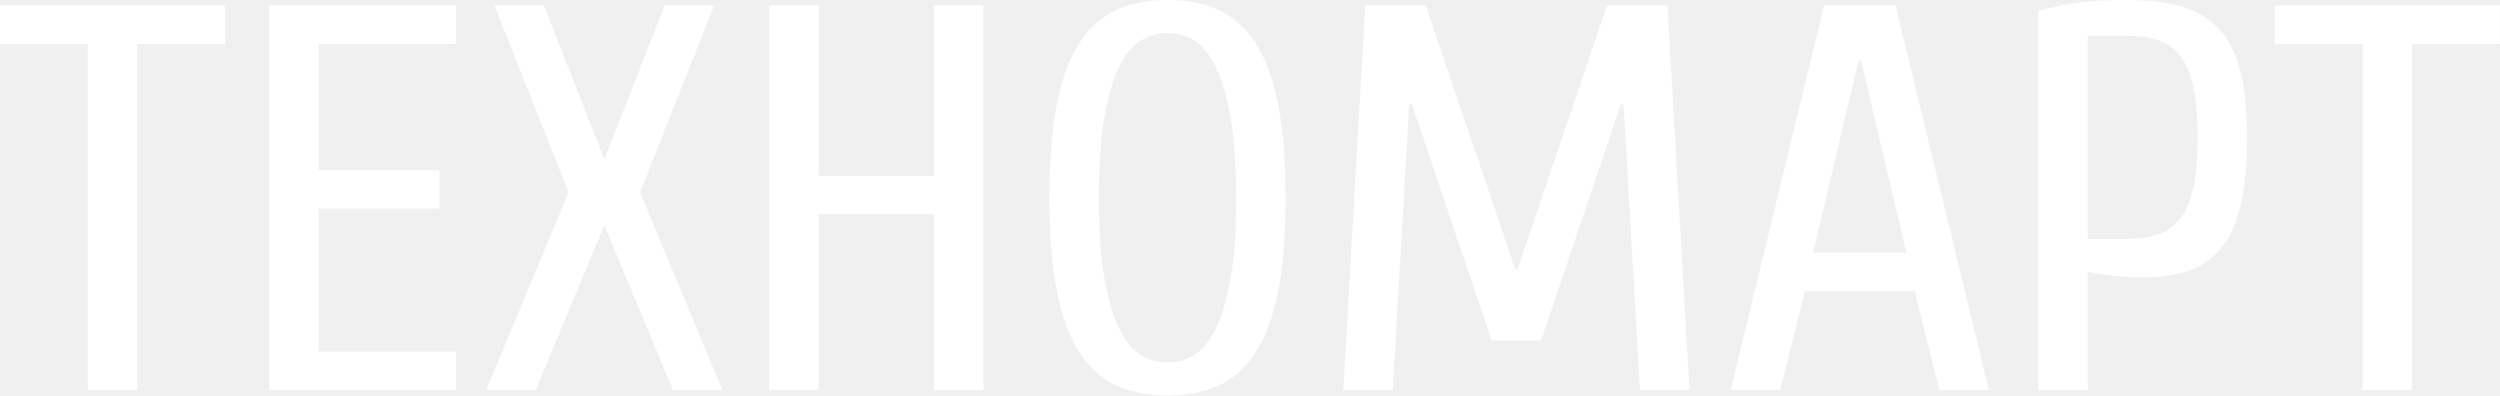
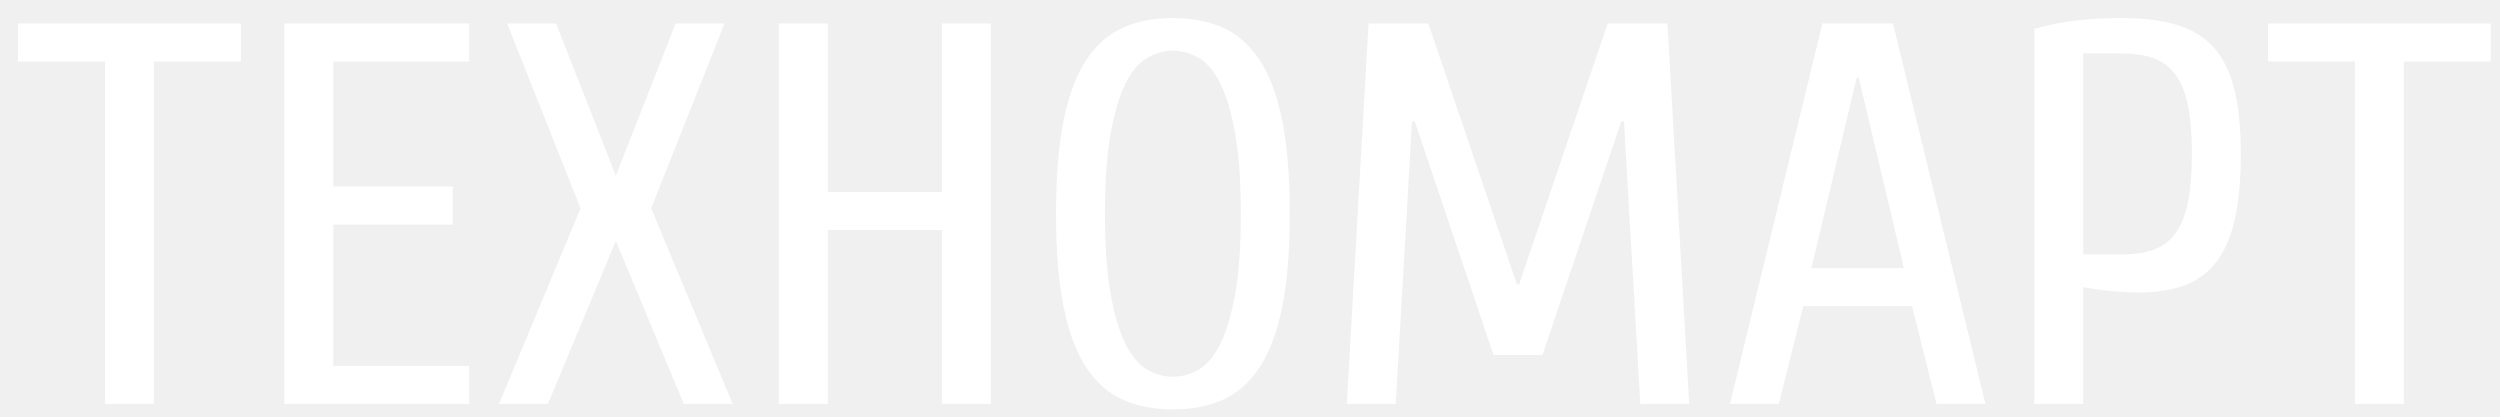
- <svg xmlns="http://www.w3.org/2000/svg" preserveAspectRatio="xMidYMid" width="136.5" height="21.59" viewBox="0 0 136.5 21.59">
-   <defs>
-     <style>
-       .cls-1 {
-         fill: #fff;
-         fill-rule: evenodd;
-       }
-     </style>
-   </defs>
-   <path d="M131.694,2.397 L131.694,21.297 L128.994,21.297 L128.994,2.397 L124.194,2.397 L124.194,0.297 L136.494,0.297 L136.494,2.397 L131.694,2.397 ZM121.299,13.512 C120.829,14.102 120.239,14.522 119.529,14.772 C118.819,15.022 117.974,15.147 116.994,15.147 C116.534,15.147 116.014,15.117 115.434,15.057 C114.854,14.997 114.374,14.927 113.994,14.847 L113.994,21.297 L111.294,21.297 L111.294,0.597 C112.054,0.377 112.819,0.222 113.589,0.132 C114.359,0.042 115.194,-0.003 116.094,-0.003 C117.294,-0.003 118.314,0.122 119.154,0.372 C119.994,0.622 120.674,1.037 121.194,1.617 C121.714,2.197 122.094,2.967 122.334,3.927 C122.574,4.887 122.694,6.077 122.694,7.497 C122.694,8.957 122.579,10.177 122.349,11.157 C122.119,12.137 121.769,12.922 121.299,13.512 ZM119.769,4.797 C119.619,4.077 119.384,3.507 119.064,3.087 C118.744,2.667 118.339,2.372 117.849,2.202 C117.359,2.032 116.774,1.947 116.094,1.947 L113.994,1.947 L113.994,13.047 L116.094,13.047 C116.774,13.047 117.359,12.962 117.849,12.792 C118.339,12.622 118.744,12.327 119.064,11.907 C119.384,11.487 119.619,10.917 119.769,10.197 C119.919,9.477 119.994,8.577 119.994,7.497 C119.994,6.417 119.919,5.517 119.769,4.797 ZM104.544,15.897 L98.544,15.897 L97.194,21.297 L94.494,21.297 L99.594,0.297 L103.494,0.297 L108.594,21.297 L105.894,21.297 L104.544,15.897 ZM101.604,3.297 L101.484,3.297 L98.994,13.797 L104.094,13.797 L101.604,3.297 ZM88.644,5.697 L88.494,5.697 L84.144,18.597 L81.444,18.597 L77.094,5.697 L76.944,5.697 L76.044,21.297 L73.344,21.297 L74.544,0.297 L77.844,0.297 L82.734,14.697 L82.854,14.697 L87.744,0.297 L91.044,0.297 L92.244,21.297 L89.544,21.297 L88.644,5.697 ZM68.484,19.347 C67.924,20.167 67.249,20.747 66.459,21.087 C65.669,21.427 64.764,21.597 63.744,21.597 C62.724,21.597 61.819,21.427 61.029,21.087 C60.239,20.747 59.564,20.167 59.004,19.347 C58.444,18.527 58.019,17.422 57.729,16.032 C57.439,14.642 57.294,12.897 57.294,10.797 C57.294,8.697 57.439,6.952 57.729,5.562 C58.019,4.172 58.444,3.067 59.004,2.247 C59.564,1.427 60.239,0.847 61.029,0.507 C61.819,0.167 62.724,-0.003 63.744,-0.003 C64.764,-0.003 65.669,0.167 66.459,0.507 C67.249,0.847 67.924,1.427 68.484,2.247 C69.044,3.067 69.469,4.172 69.759,5.562 C70.049,6.952 70.194,8.697 70.194,10.797 C70.194,12.897 70.049,14.642 69.759,16.032 C69.469,17.422 69.044,18.527 68.484,19.347 ZM67.179,6.357 C66.969,5.197 66.694,4.277 66.354,3.597 C66.014,2.917 65.614,2.447 65.154,2.187 C64.694,1.927 64.224,1.797 63.744,1.797 C63.264,1.797 62.794,1.927 62.334,2.187 C61.874,2.447 61.474,2.917 61.134,3.597 C60.794,4.277 60.519,5.197 60.309,6.357 C60.099,7.517 59.994,8.997 59.994,10.797 C59.994,12.597 60.099,14.077 60.309,15.237 C60.519,16.397 60.794,17.317 61.134,17.997 C61.474,18.677 61.874,19.147 62.334,19.407 C62.794,19.667 63.264,19.797 63.744,19.797 C64.224,19.797 64.694,19.667 65.154,19.407 C65.614,19.147 66.014,18.677 66.354,17.997 C66.694,17.317 66.969,16.397 67.179,15.237 C67.389,14.077 67.494,12.597 67.494,10.797 C67.494,8.997 67.389,7.517 67.179,6.357 ZM50.994,11.697 L44.694,11.697 L44.694,21.297 L41.994,21.297 L41.994,0.297 L44.694,0.297 L44.694,9.597 L50.994,9.597 L50.994,0.297 L53.694,0.297 L53.694,21.297 L50.994,21.297 L50.994,11.697 ZM36.745,21.297 L32.995,12.297 L29.245,21.297 L26.545,21.297 L31.045,10.497 L26.995,0.297 L29.695,0.297 L32.995,8.697 L36.295,0.297 L38.995,0.297 L34.945,10.497 L39.445,21.297 L36.745,21.297 ZM14.695,0.297 L24.895,0.297 L24.895,2.397 L17.395,2.397 L17.395,9.297 L23.995,9.297 L23.995,11.397 L17.395,11.397 L17.395,19.197 L24.895,19.197 L24.895,21.297 L14.695,21.297 L14.695,0.297 ZM7.495,21.297 L4.795,21.297 L4.795,2.397 L-0.005,2.397 L-0.005,0.297 L12.295,0.297 L12.295,2.397 L7.495,2.397 L7.495,21.297 Z" class="cls-1" />
+ <svg xmlns="http://www.w3.org/2000/svg" width="108" height="18" viewBox="0 0 108 18" fill="none">
+   <path fill-rule="evenodd" clip-rule="evenodd" d="M103.847 2.659V17.45H101.734V2.659H97.978V1.015H107.604V2.659H103.847ZM95.712 11.357C95.344 11.819 94.883 12.148 94.327 12.343C93.771 12.539 93.11 12.637 92.343 12.637C91.983 12.637 91.576 12.613 91.122 12.566C90.668 12.519 90.293 12.465 89.995 12.402V17.45H87.882V1.25C88.477 1.078 89.076 0.956 89.678 0.886C90.281 0.815 90.934 0.78 91.639 0.78C92.578 0.78 93.376 0.878 94.034 1.074C94.691 1.269 95.223 1.594 95.63 2.048C96.037 2.502 96.334 3.105 96.522 3.856C96.71 4.607 96.804 5.539 96.804 6.65C96.804 7.792 96.714 8.747 96.534 9.514C96.354 10.281 96.08 10.896 95.712 11.357ZM94.515 4.537C94.397 3.973 94.214 3.527 93.963 3.199C93.713 2.87 93.396 2.639 93.012 2.506C92.629 2.373 92.171 2.306 91.639 2.306H89.995V10.993H91.639C92.171 10.993 92.629 10.927 93.012 10.794C93.396 10.661 93.713 10.43 93.963 10.101C94.214 9.772 94.397 9.326 94.515 8.763C94.632 8.199 94.691 7.495 94.691 6.65C94.691 5.805 94.632 5.1 94.515 4.537ZM82.6 13.224H77.904L76.847 17.45H74.734L78.726 1.015H81.778L85.769 17.45H83.656L82.6 13.224ZM80.299 3.363H80.205L78.256 11.58H82.248L80.299 3.363ZM70.156 5.241H70.039L66.634 15.337H64.521L61.117 5.241H61L60.295 17.45H58.182L59.121 1.015H61.704L65.531 12.285H65.625L69.452 1.015H72.034L72.974 17.45H70.861L70.156 5.241ZM54.379 15.924C53.941 16.566 53.412 17.019 52.794 17.285C52.176 17.552 51.468 17.685 50.669 17.685C49.871 17.685 49.163 17.552 48.544 17.285C47.926 17.019 47.398 16.566 46.96 15.924C46.521 15.282 46.189 14.417 45.962 13.329C45.735 12.242 45.621 10.876 45.621 9.232C45.621 7.589 45.735 6.223 45.962 5.135C46.189 4.048 46.521 3.183 46.96 2.541C47.398 1.899 47.926 1.445 48.544 1.179C49.163 0.913 49.871 0.78 50.669 0.78C51.468 0.78 52.176 0.913 52.794 1.179C53.412 1.445 53.941 1.899 54.379 2.541C54.817 3.183 55.15 4.048 55.377 5.135C55.604 6.223 55.717 7.589 55.717 9.232C55.717 10.876 55.604 12.242 55.377 13.329C55.15 14.417 54.817 15.282 54.379 15.924ZM53.358 5.758C53.193 4.85 52.978 4.13 52.712 3.598C52.446 3.065 52.133 2.698 51.773 2.494C51.413 2.291 51.045 2.189 50.669 2.189C50.294 2.189 49.926 2.291 49.566 2.494C49.206 2.698 48.893 3.065 48.627 3.598C48.361 4.13 48.145 4.85 47.981 5.758C47.817 6.665 47.734 7.824 47.734 9.232C47.734 10.641 47.817 11.799 47.981 12.707C48.145 13.615 48.361 14.335 48.627 14.867C48.893 15.399 49.206 15.767 49.566 15.971C49.926 16.174 50.294 16.276 50.669 16.276C51.045 16.276 51.413 16.174 51.773 15.971C52.133 15.767 52.446 15.399 52.712 14.867C52.978 14.335 53.193 13.615 53.358 12.707C53.522 11.799 53.604 10.641 53.604 9.232C53.604 7.824 53.522 6.665 53.358 5.758ZM40.691 9.937H35.761V17.45H33.648V1.015H35.761V8.293H40.691V1.015H42.804V17.45H40.691V9.937ZM29.54 17.45L26.605 10.406L23.67 17.45H21.557L25.079 8.998L21.909 1.015H24.022L26.605 7.589L29.187 1.015H31.3L28.131 8.998L31.653 17.45H29.54ZM12.283 1.015H20.266V2.659H14.396V8.059H19.561V9.702H14.396V15.806H20.266V17.45H12.283V1.015ZM6.648 17.45H4.535V2.659H0.779V1.015H10.405V2.659H6.648V17.45Z" fill="white" />
</svg>
